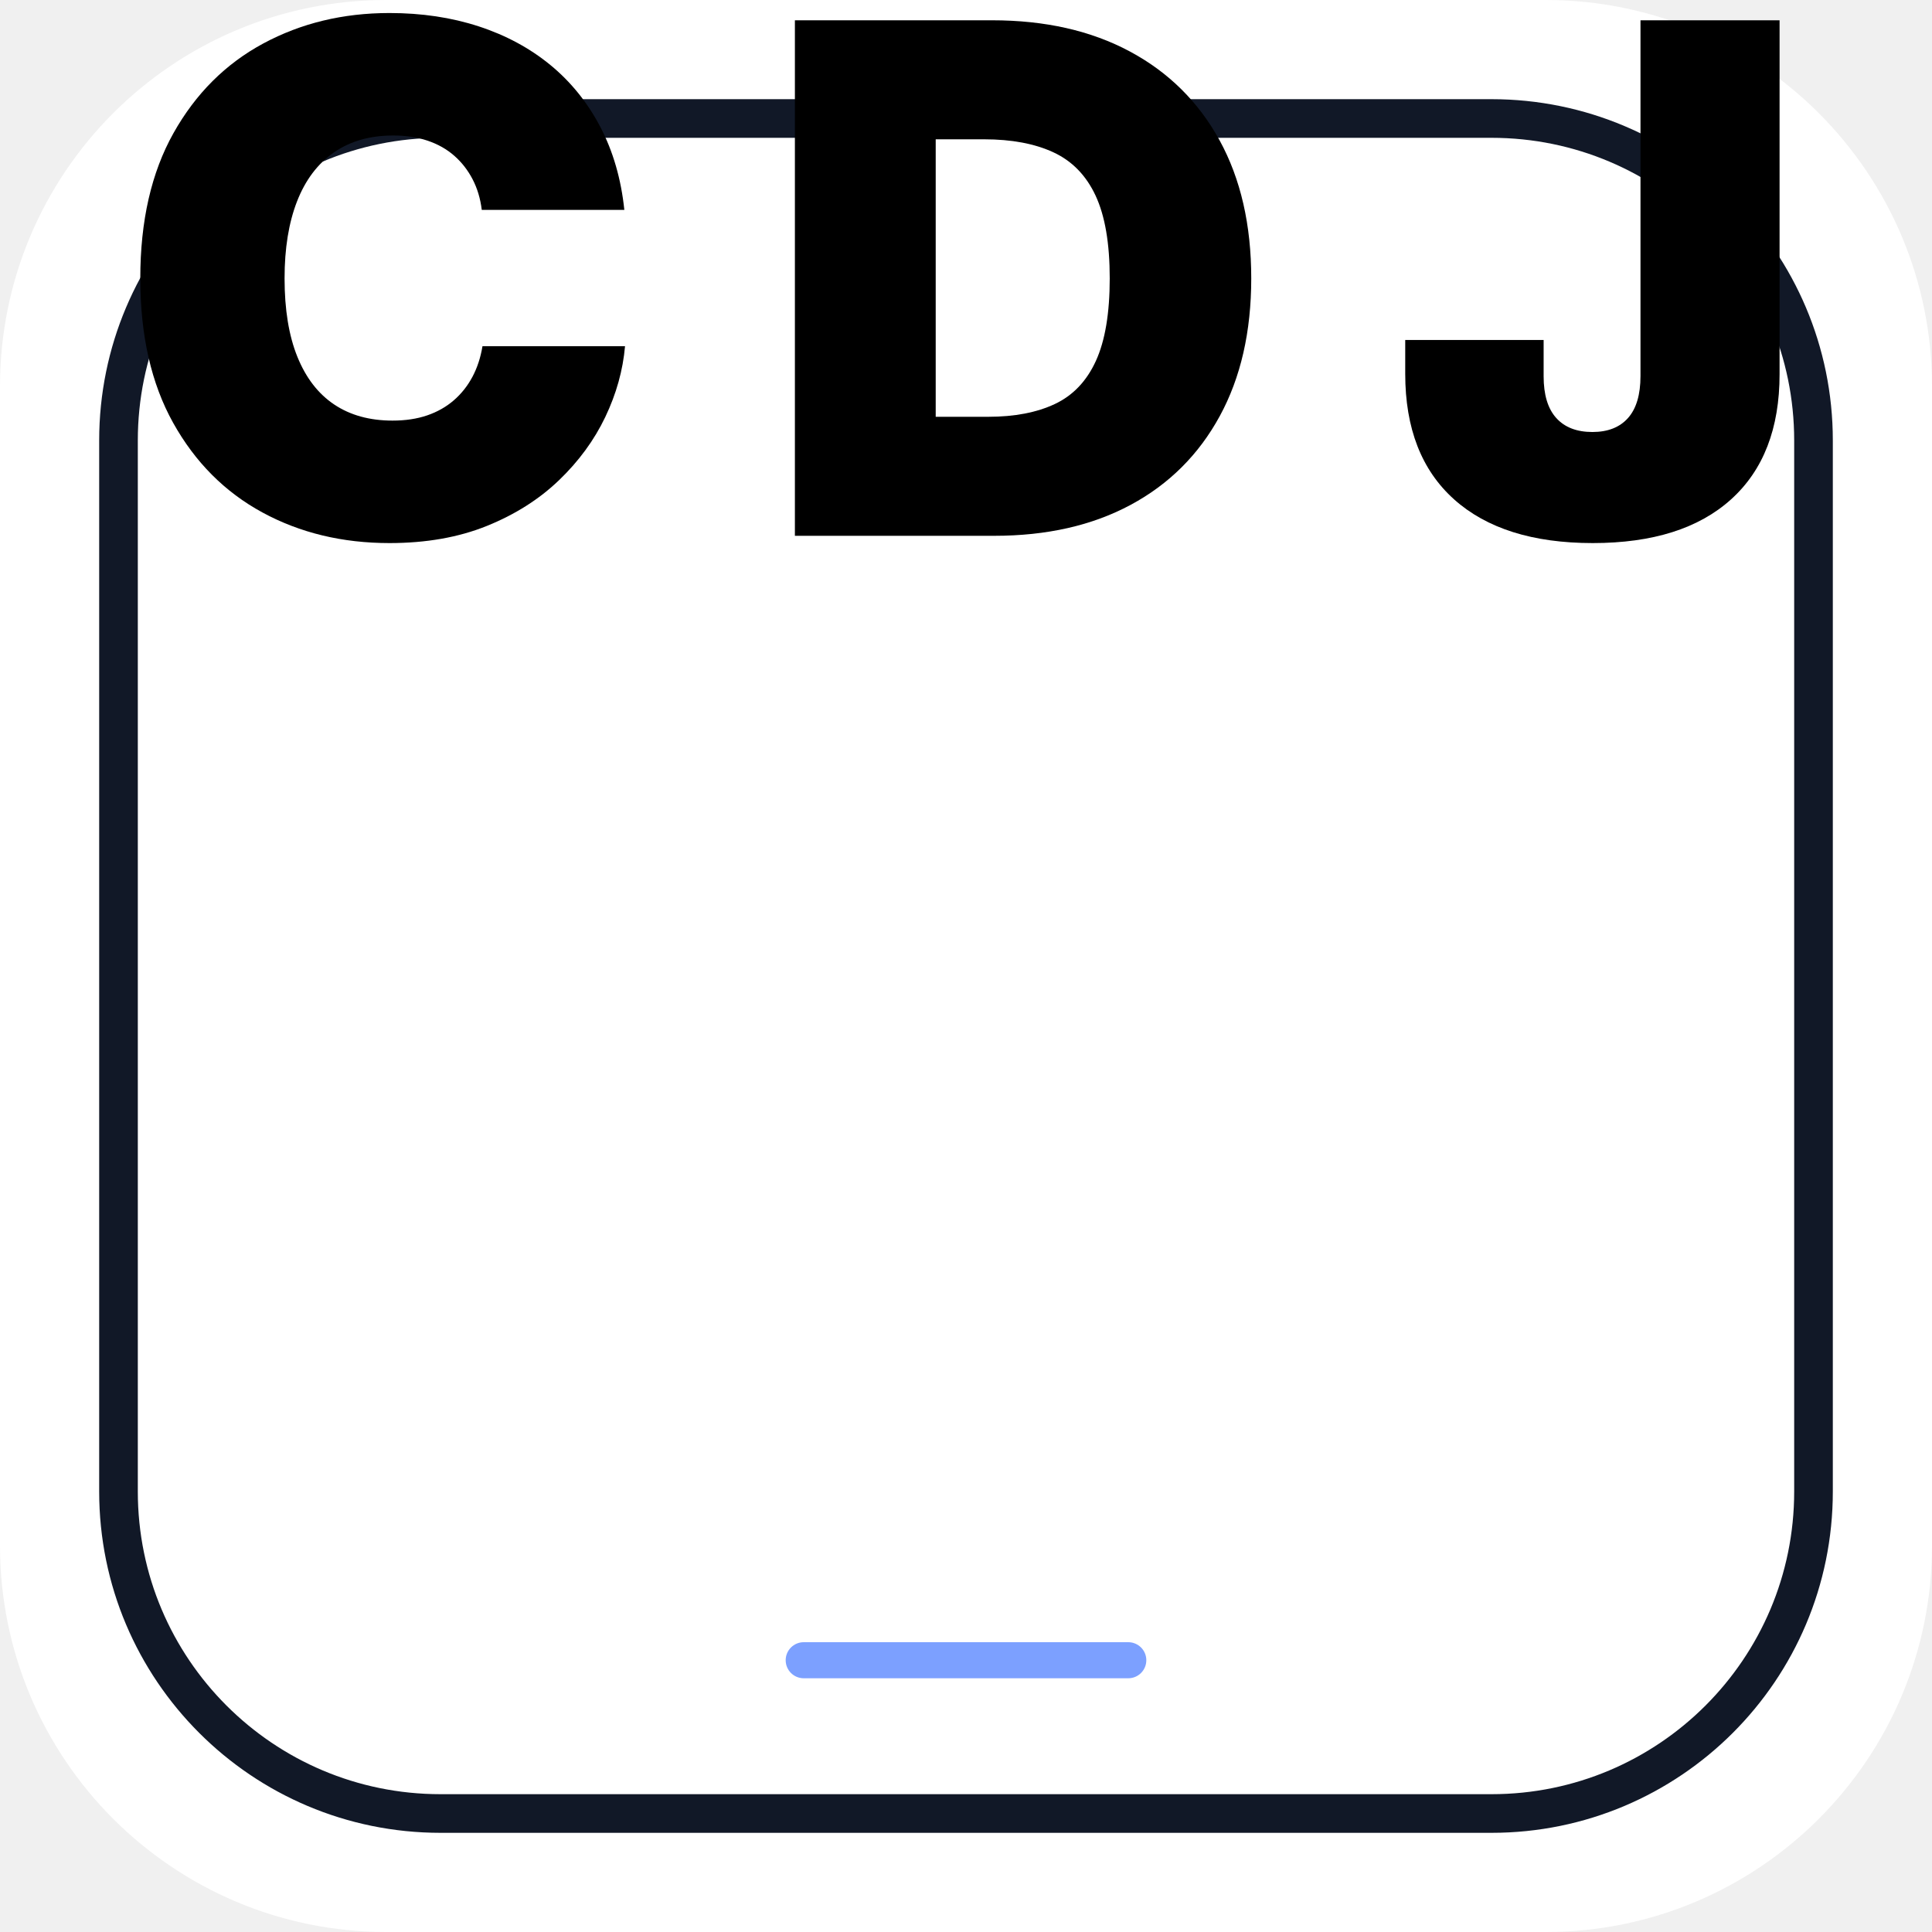
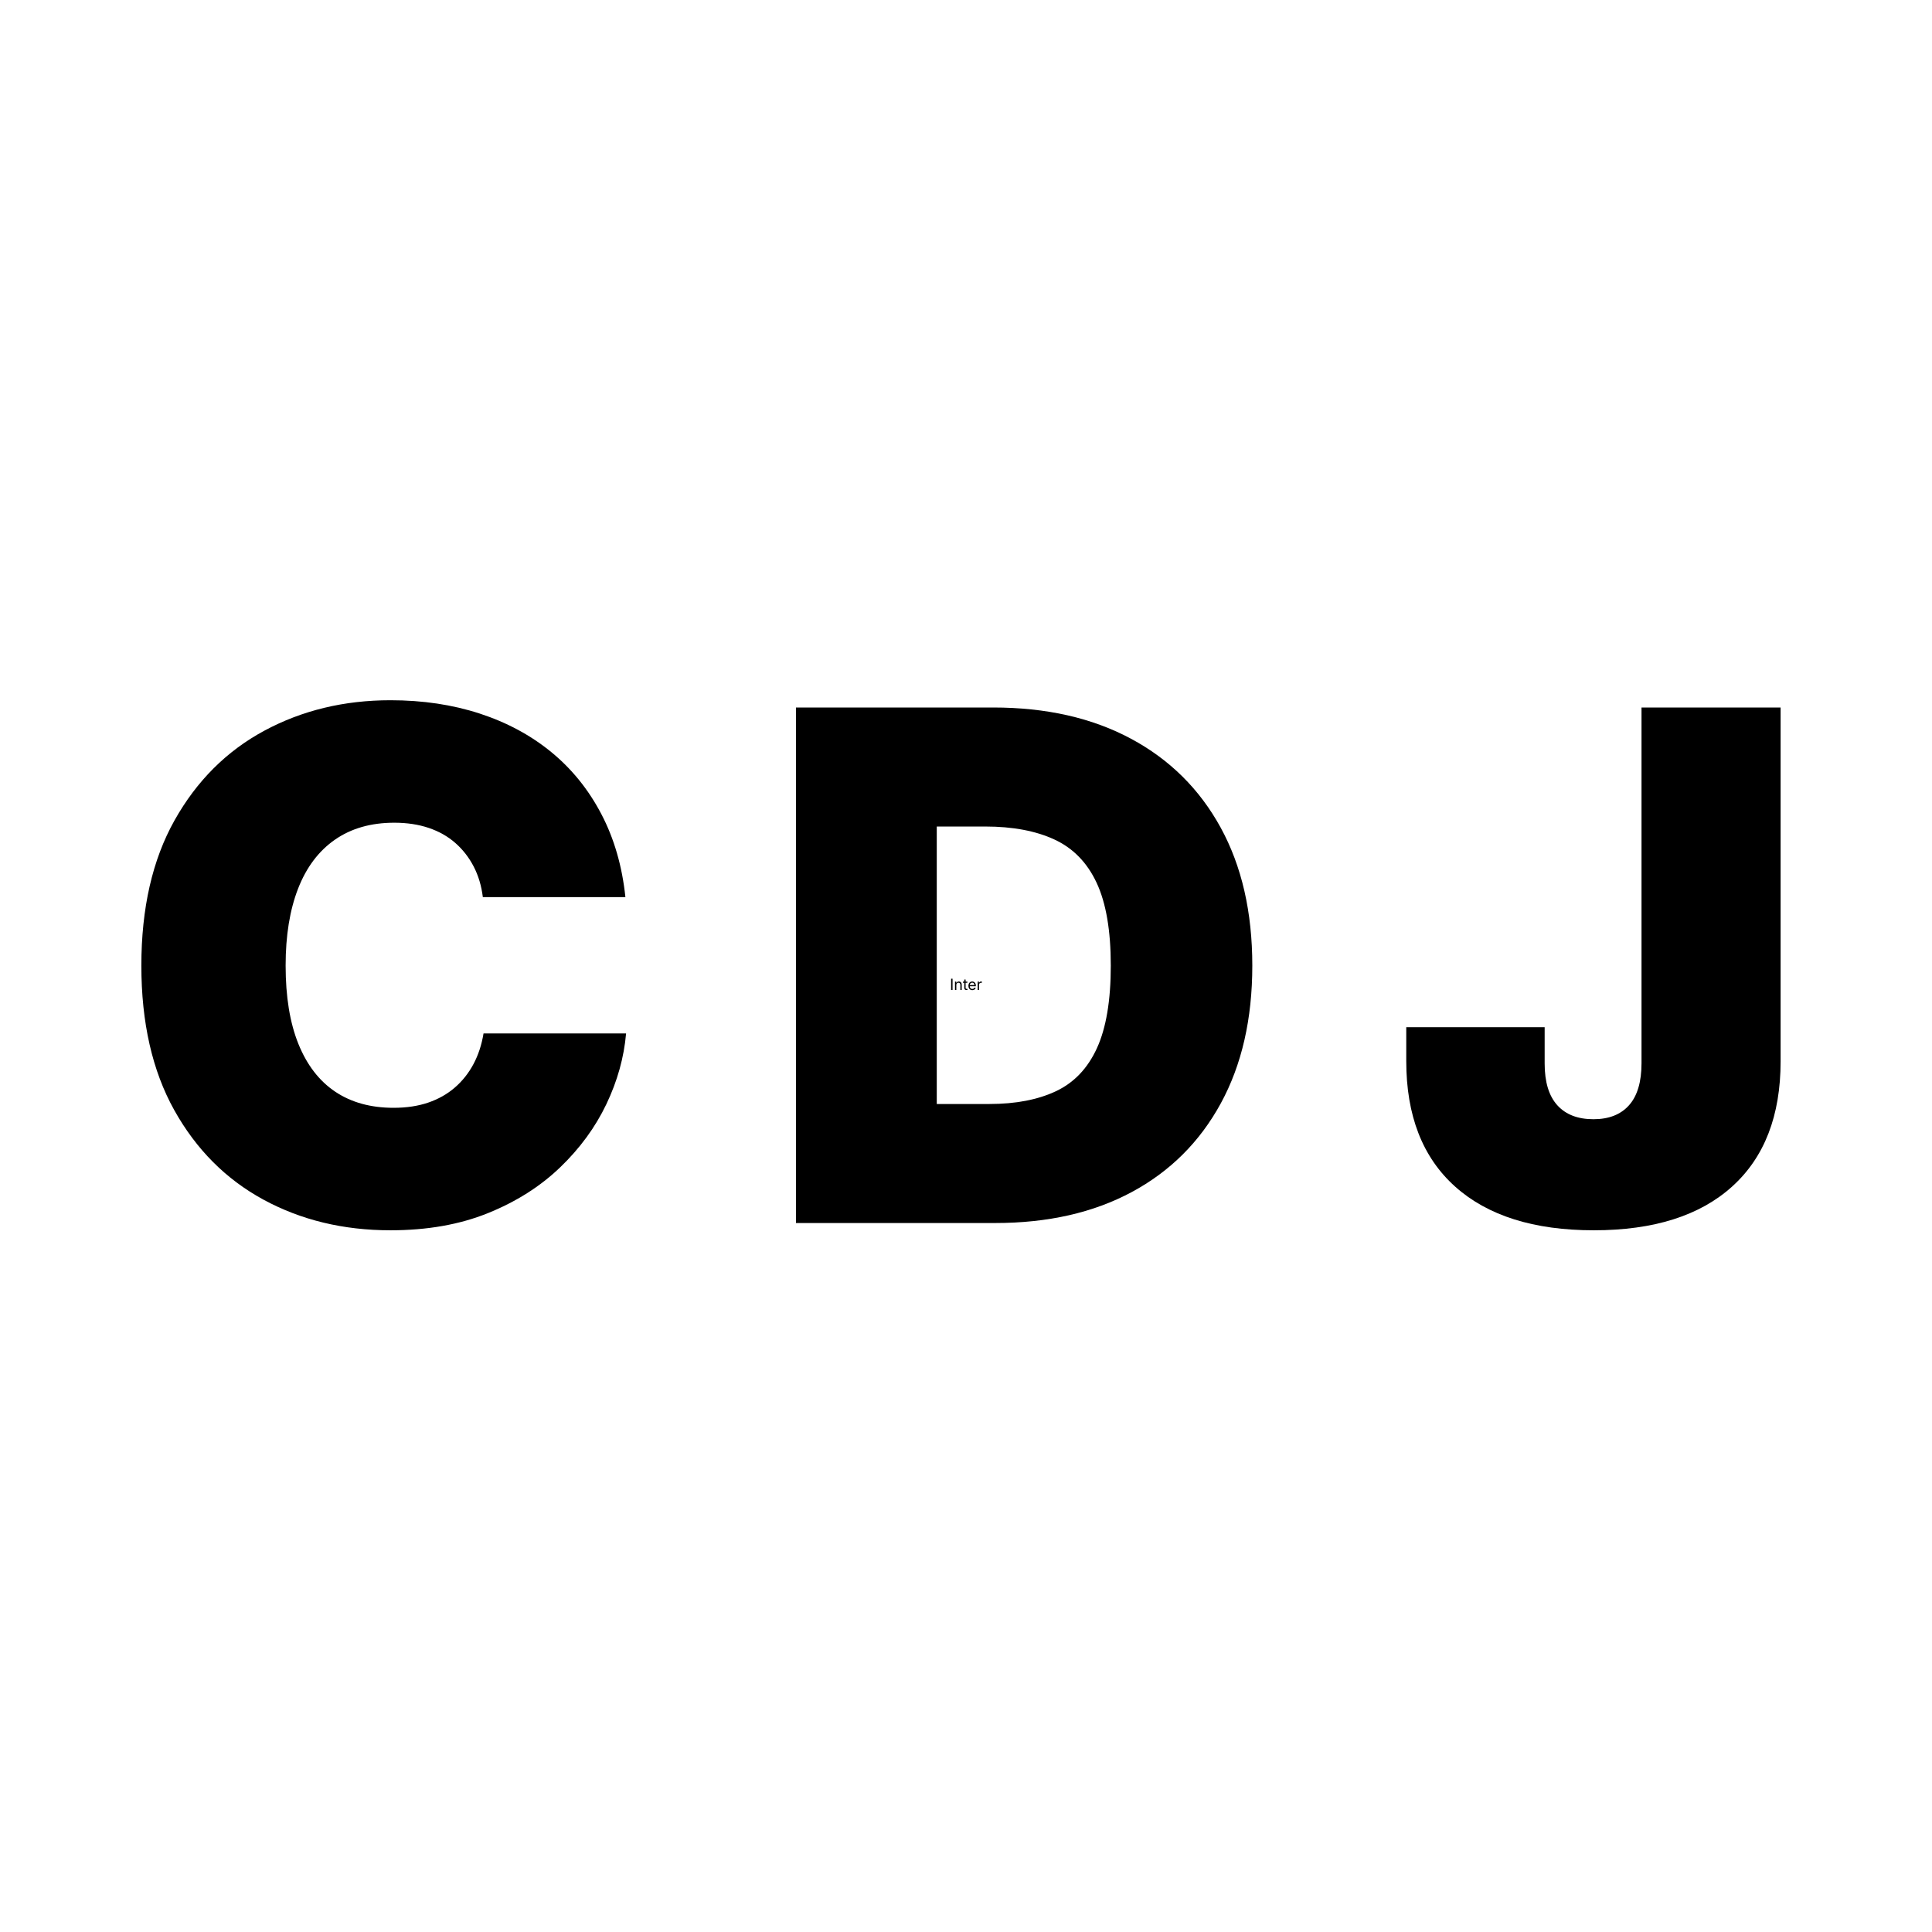
- <svg xmlns="http://www.w3.org/2000/svg" viewBox="0 0 1500 1500">
-   <rect width="1500" height="1500" rx="300" fill="#ffffff" />
-   <rect x="92" y="92" width="1316" height="1316" rx="250" fill="none" stroke="#111827" stroke-width="30" />
-   <g transform="translate(92 416)" fill="#000000">
-     <path d="M210.328 5.641c-36.531 0-69.391-7.922-98.578-23.766-29.188-15.852-52.293-39.047-69.313-69.578-17.01-30.531-25.516-67.914-25.516-112.156 0-44.594 8.594-82.195 25.781-112.813 17.197-30.625 40.438-53.816 69.719-69.578 29.281-15.758 61.914-23.64 97.906-23.64 25.07 0 48.172 3.449 69.297 10.343 21.133 6.899 39.672 16.883 55.61 29.953 15.945 13.074 28.89 29.105 38.828 48.094 9.938 18.98 16.16 40.465 18.672 64.453H282.047c-1.074-8.77-3.45-16.691-7.125-23.766-3.668-7.07-8.414-13.16-14.234-18.266-5.813-5.102-12.703-9-20.672-11.688-7.969-2.688-16.883-4.031-26.735-4.031-18.086 0-33.437 4.39-46.062 13.172-12.625 8.773-22.164 21.437-28.61 38-6.449 16.562-9.671 36.484-9.671 59.766 0 24.18 3.312 44.46 9.937 60.844 6.625 16.386 16.16 28.746 28.61 37.078 12.445 8.324 27.535 12.488 45.265 12.488 10.031 0 18.984-1.344 26.86-4.032 7.882-2.687 14.78-6.582 20.687-11.687 5.906-5.102 10.738-11.191 14.5-18.266 3.758-7.07 6.36-14.992 7.797-23.765h110.672c-1.618 18.625-6.72 36.937-15.313 54.937-8.594 17.993-20.594 34.375-36 49.157-15.398 14.773-34.062 26.59-56 35.453-21.937 8.863-47.148 13.297-75.625 13.297Z" />
-     <g transform="translate(500.434 0)">
-       <path d="M179.438 0H69.844v-92.406h105.031c20.414 0 37.648-3.313 51.703-9.938 14.063-6.625 24.672-17.77 31.828-33.437 7.164-15.676 10.75-37.035 10.75-64.078 0-27.219-3.672-48.66-11.016-64.328-7.336-15.676-18.258-26.868-32.765-33.578-14.512-6.719-32.418-10.078-53.72-10.078H68.235v-92.407h109.594c41.187 0 76.82 8.063 106.906 24.188 30.094 16.117 53.336 39.125 69.72 69.031 16.382 29.906 24.577 65.633 24.577 107.172 0 41.375-8.152 77.016-24.453 106.922-16.293 29.906-39.351 52.875-69.172 68.906C255.594-8.008 220.27 0 179.438 0ZM134.047-400.25V0H24.72v-400.25Z" />
-     </g>
-     <g transform="translate(988 0)">
-       <path d="M156.61 5.641c-46.563 0-82.47-11.328-107.72-33.984C23.64-51 11.016-83.457 11.016-125.719v-26.328h107.453v28.219c0 14.324 3.265 25.11 9.797 32.36 6.539 7.25 15.898 10.874 28.078 10.874 12 0 21.218-3.625 27.656-10.875 6.445-7.25 9.672-18.129 9.672-32.64V-400.25h107.984v274.797c0 42.086-12.539 74.453-37.61 97.11C238.985-5.688 203.172 5.64 156.61 5.64Z" />
+ <svg xmlns="http://www.w3.org/2000/svg" width="2000" zoomAndPan="magnify" viewBox="0 0 1500 1500" height="2000" preserveAspectRatio="xMidYMid meet" version="1.0">
+   <defs>
+     <g />
+     <clipPath id="4d28c532c0">
+       <rect x="0" width="1407" y="0" height="667" />
+     </clipPath>
+   </defs>
+   <rect x="-150" width="1800" fill="#ffffff" y="-150" height="1800" fill-opacity="1" />
+   <rect x="-150" width="1800" fill="#ffffff" y="-150" height="1800" fill-opacity="1" />
+   <g transform="matrix(1, 0, 0, 1, 92, 416)">
+     <g clip-path="url(#4d28c532c0)">
+       <g fill="#000000" fill-opacity="1">
+         <g transform="translate(0.823394, 533.5511)">
+           <g>
+             <path d="M 210.328 5.641 C 173.797 5.641 140.938 -2.281 111.75 -18.125 C 82.562 -33.977 59.457 -57.172 42.438 -87.703 C 25.426 -118.234 16.922 -155.617 16.922 -199.859 C 16.922 -244.453 25.516 -282.055 42.703 -312.672 C 59.898 -343.297 83.141 -366.488 112.422 -382.25 C 141.703 -398.008 174.336 -405.891 210.328 -405.891 C 235.398 -405.891 258.5 -402.441 279.625 -395.547 C 300.758 -388.648 319.297 -378.664 335.234 -365.594 C 351.18 -352.52 364.125 -336.488 374.062 -317.5 C 384 -298.52 390.223 -277.035 392.734 -253.047 L 282.047 -253.047 C 280.973 -261.816 278.598 -269.738 274.922 -276.812 C 271.254 -283.883 266.508 -289.973 260.688 -295.078 C 254.875 -300.18 247.984 -304.078 240.016 -306.766 C 232.047 -309.453 223.133 -310.797 213.281 -310.797 C 195.195 -310.797 179.844 -306.406 167.219 -297.625 C 154.594 -288.852 145.055 -276.188 138.609 -259.625 C 132.16 -243.062 128.938 -223.141 128.938 -199.859 C 128.938 -175.68 132.25 -155.398 138.875 -139.016 C 145.5 -122.629 155.035 -110.27 167.484 -101.938 C 179.93 -93.613 195.02 -89.453 212.75 -89.453 C 222.781 -89.453 231.734 -90.797 239.609 -93.484 C 247.492 -96.172 254.391 -100.066 260.297 -105.172 C 266.203 -110.273 271.035 -116.363 274.797 -123.438 C 278.555 -130.508 281.156 -138.43 282.594 -147.203 L 393.266 -147.203 C 391.648 -128.578 386.547 -110.266 377.953 -92.266 C 369.359 -74.273 357.359 -57.891 341.953 -43.109 C 326.555 -28.336 307.891 -16.52 285.953 -7.656 C 264.016 1.207 238.805 5.641 210.328 5.641 Z M 210.328 5.641 " />
+           </g>
+         </g>
+       </g>
+       <g fill="#000000" fill-opacity="1">
+         <g transform="translate(501.2574, 533.5511)">
+           <g>
+             <path d="M 179.438 0 L 69.844 0 L 69.844 -92.406 L 174.875 -92.406 C 195.289 -92.406 212.523 -95.719 226.578 -102.344 C 240.641 -108.969 251.25 -120.113 258.406 -135.781 C 265.57 -151.457 269.156 -172.816 269.156 -199.859 C 269.156 -227.078 265.484 -248.52 258.141 -264.188 C 250.805 -279.863 239.883 -291.055 225.375 -297.766 C 210.863 -304.484 192.957 -307.844 171.656 -307.844 L 68.234 -307.844 L 68.234 -400.25 L 177.828 -400.25 C 219.016 -400.25 254.648 -392.188 284.734 -376.062 C 314.828 -359.945 338.066 -336.938 354.453 -307.031 C 370.836 -277.125 379.031 -241.398 379.031 -199.859 C 379.031 -158.484 370.879 -122.844 354.578 -92.938 C 338.285 -63.031 315.227 -40.062 285.406 -24.031 C 255.594 -8.008 220.27 0 179.438 0 Z M 134.047 -400.25 L 134.047 0 L 24.719 0 L 24.719 -400.25 Z M 134.047 -400.25 " />
+           </g>
+         </g>
+       </g>
+       <g fill="#000000" fill-opacity="1">
+         <g transform="translate(988.7977, 533.5511)">
+           <g>
+             <path d="M 156.609 5.641 C 110.047 5.641 74.141 -5.688 48.891 -28.344 C 23.641 -51 11.016 -83.457 11.016 -125.719 L 11.016 -152.047 L 118.469 -152.047 L 118.469 -123.828 C 118.469 -109.504 121.734 -98.719 128.266 -91.469 C 134.805 -84.219 144.164 -80.594 156.344 -80.594 C 168.344 -80.594 177.562 -84.219 184 -91.469 C 190.445 -98.719 193.672 -109.598 193.672 -124.109 L 193.672 -400.25 L 301.656 -400.25 L 301.656 -125.453 C 301.656 -83.367 289.117 -51 264.047 -28.344 C 238.984 -5.688 203.172 5.641 156.609 5.641 Z M 156.609 5.641 " />
+           </g>
+         </g>
+       </g>
    </g>
  </g>
-   <rect x="610" y="1275" width="280" height="28" rx="14" fill="#7ca0ff" />
+   <g fill="#000000" fill-opacity="1">
+     <g transform="translate(737.4404, 768.6)">
+       <g>
+         <path d="M 2.109 -8.734 L 2.109 0 L 1.016 0 L 1.016 -8.734 Z M 2.109 -8.734 " />
+       </g>
+     </g>
+     <g transform="translate(740.5693, 768.6)">
+       <g>
+         <path d="M 1.922 -3.859 L 1.922 0 L 0.891 0 L 0.891 -6.469 L 1.891 -6.469 L 1.891 -4.906 L 1.719 -4.906 C 1.914 -5.5 2.195 -5.922 2.562 -6.172 C 2.938 -6.43 3.367 -6.562 3.859 -6.562 C 4.297 -6.562 4.68 -6.469 5.016 -6.281 C 5.348 -6.102 5.609 -5.832 5.797 -5.469 C 5.992 -5.102 6.094 -4.645 6.094 -4.094 L 6.094 0 L 5.047 0 L 5.047 -4.016 C 5.047 -4.516 4.914 -4.906 4.656 -5.188 C 4.395 -5.477 4.035 -5.625 3.578 -5.625 C 3.266 -5.625 2.984 -5.555 2.734 -5.422 C 2.484 -5.285 2.285 -5.086 2.141 -4.828 C 1.992 -4.566 1.922 -4.242 1.922 -3.859 Z M 1.922 -3.859 " />
+       </g>
+     </g>
+     <g transform="translate(747.542, 768.6)">
+       <g>
+         <path d="M 3.5 -6.469 L 3.5 -5.578 L 0.109 -5.578 L 0.109 -6.469 Z M 1.125 -8.062 L 2.156 -8.062 L 2.156 -1.656 C 2.156 -1.375 2.211 -1.172 2.328 -1.047 C 2.453 -0.922 2.648 -0.859 2.922 -0.859 C 2.992 -0.859 3.078 -0.863 3.172 -0.875 C 3.273 -0.883 3.375 -0.895 3.469 -0.906 L 3.641 -0.031 C 3.523 0 3.398 0.02 3.266 0.031 C 3.129 0.051 3 0.062 2.875 0.062 C 2.312 0.062 1.879 -0.078 1.578 -0.359 C 1.273 -0.648 1.125 -1.055 1.125 -1.578 Z M 1.125 -8.062 " />
+       </g>
+     </g>
+   </g>
+   <g fill="#000000" fill-opacity="1">
+     <g transform="translate(751.3095, 768.6)">
+       <g>
+         <path d="M 3.594 0.141 C 2.969 0.141 2.426 0 1.969 -0.281 C 1.52 -0.562 1.172 -0.953 0.922 -1.453 C 0.68 -1.953 0.562 -2.531 0.562 -3.188 C 0.562 -3.852 0.68 -4.438 0.922 -4.938 C 1.172 -5.445 1.516 -5.844 1.953 -6.125 C 2.391 -6.414 2.898 -6.562 3.484 -6.562 C 3.848 -6.562 4.195 -6.5 4.531 -6.375 C 4.875 -6.25 5.18 -6.055 5.453 -5.797 C 5.723 -5.535 5.938 -5.195 6.094 -4.781 C 6.25 -4.363 6.328 -3.867 6.328 -3.297 L 6.328 -2.891 L 1.25 -2.891 L 1.25 -3.781 L 5.766 -3.781 L 5.281 -3.453 C 5.281 -3.879 5.211 -4.254 5.078 -4.578 C 4.941 -4.91 4.738 -5.172 4.469 -5.359 C 4.195 -5.547 3.867 -5.641 3.484 -5.641 C 3.098 -5.641 2.766 -5.547 2.484 -5.359 C 2.203 -5.172 1.988 -4.922 1.844 -4.609 C 1.695 -4.297 1.625 -3.957 1.625 -3.594 L 1.625 -3.031 C 1.625 -2.562 1.703 -2.156 1.859 -1.812 C 2.023 -1.477 2.254 -1.223 2.547 -1.047 C 2.848 -0.879 3.195 -0.797 3.594 -0.797 C 3.863 -0.797 4.102 -0.832 4.312 -0.906 C 4.531 -0.988 4.711 -1.102 4.859 -1.25 C 5.016 -1.406 5.129 -1.594 5.203 -1.812 L 6.219 -1.594 C 6.125 -1.25 5.953 -0.945 5.703 -0.688 C 5.461 -0.426 5.16 -0.223 4.797 -0.078 C 4.441 0.066 4.039 0.141 3.594 0.141 Z M 3.594 0.141 " />
+       </g>
+     </g>
+     <g transform="translate(758.1826, 768.6)">
+       <g>
+         <path d="M 0.891 0 L 0.891 -6.469 L 1.891 -6.469 L 1.891 -5.469 L 1.953 -5.469 C 2.066 -5.801 2.27 -6.066 2.562 -6.266 C 2.863 -6.461 3.207 -6.562 3.594 -6.562 C 3.676 -6.562 3.77 -6.555 3.875 -6.547 C 3.977 -6.547 4.055 -6.547 4.109 -6.547 L 4.109 -5.5 C 4.078 -5.508 4 -5.52 3.875 -5.531 C 3.75 -5.551 3.617 -5.562 3.484 -5.562 C 3.191 -5.562 2.926 -5.5 2.688 -5.375 C 2.445 -5.25 2.258 -5.07 2.125 -4.844 C 1.988 -4.613 1.922 -4.344 1.922 -4.031 L 1.922 0 Z M 0.891 0 " />
+       </g>
+     </g>
+   </g>
</svg>
